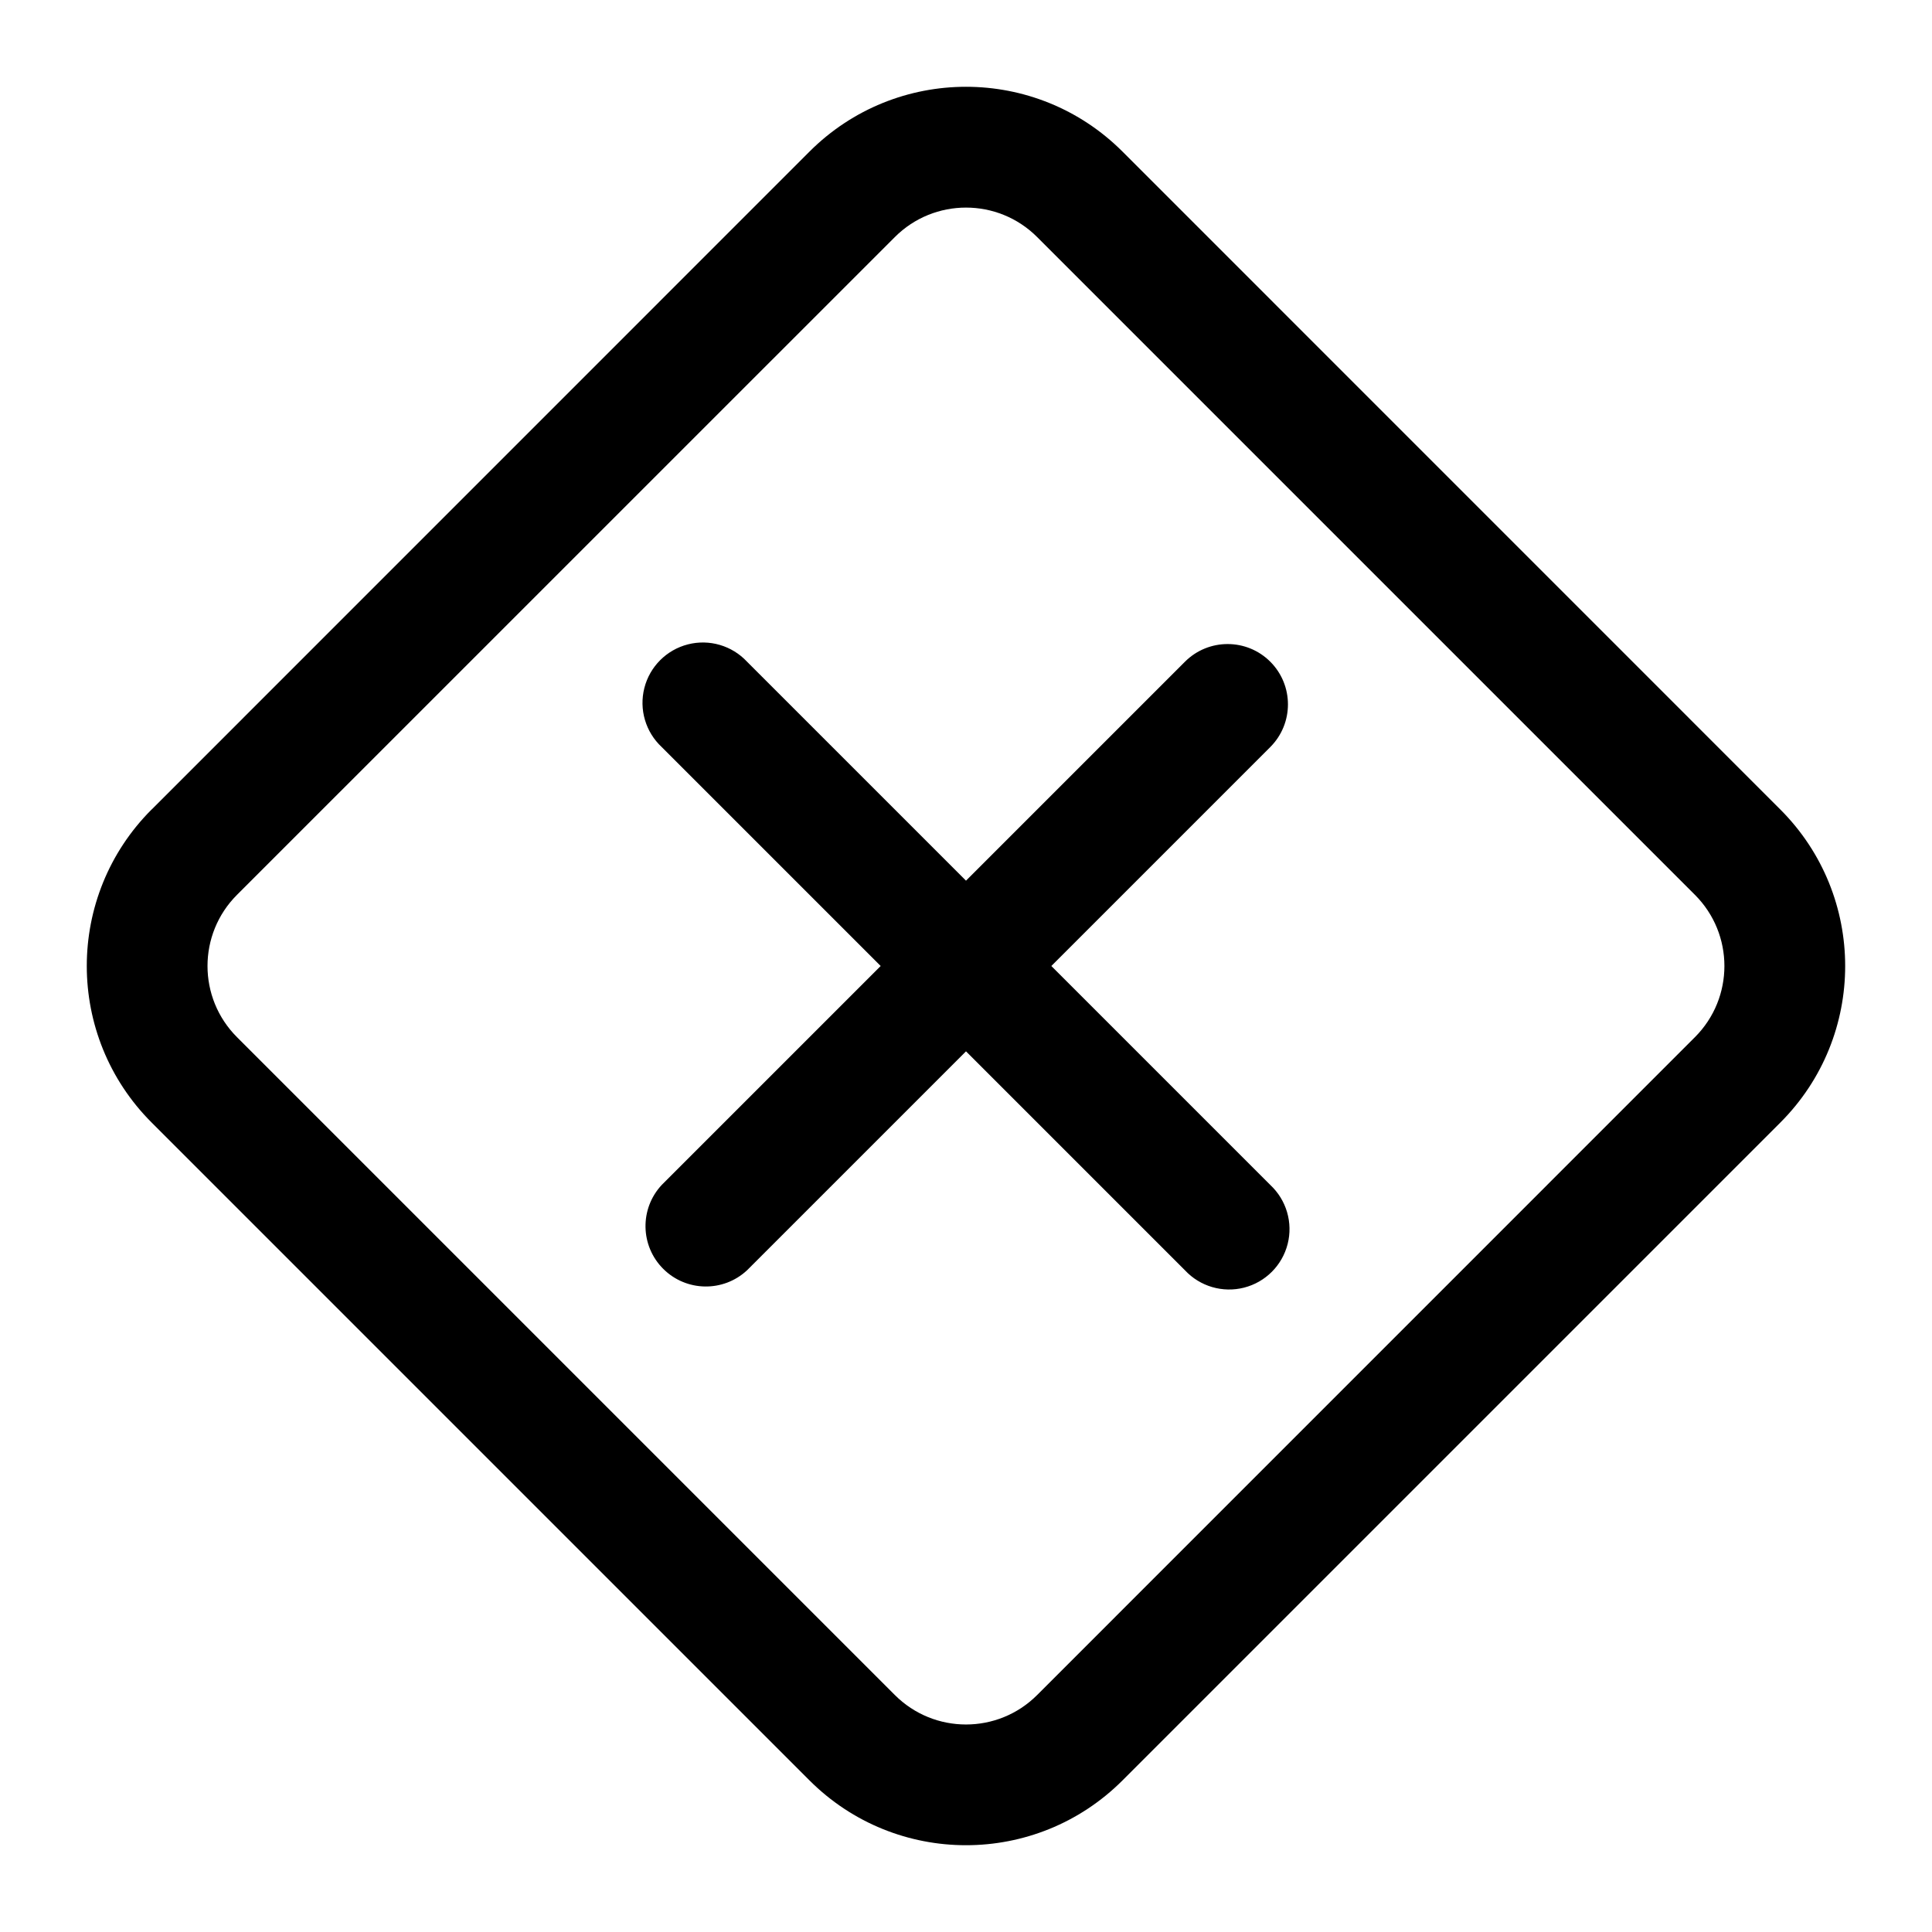
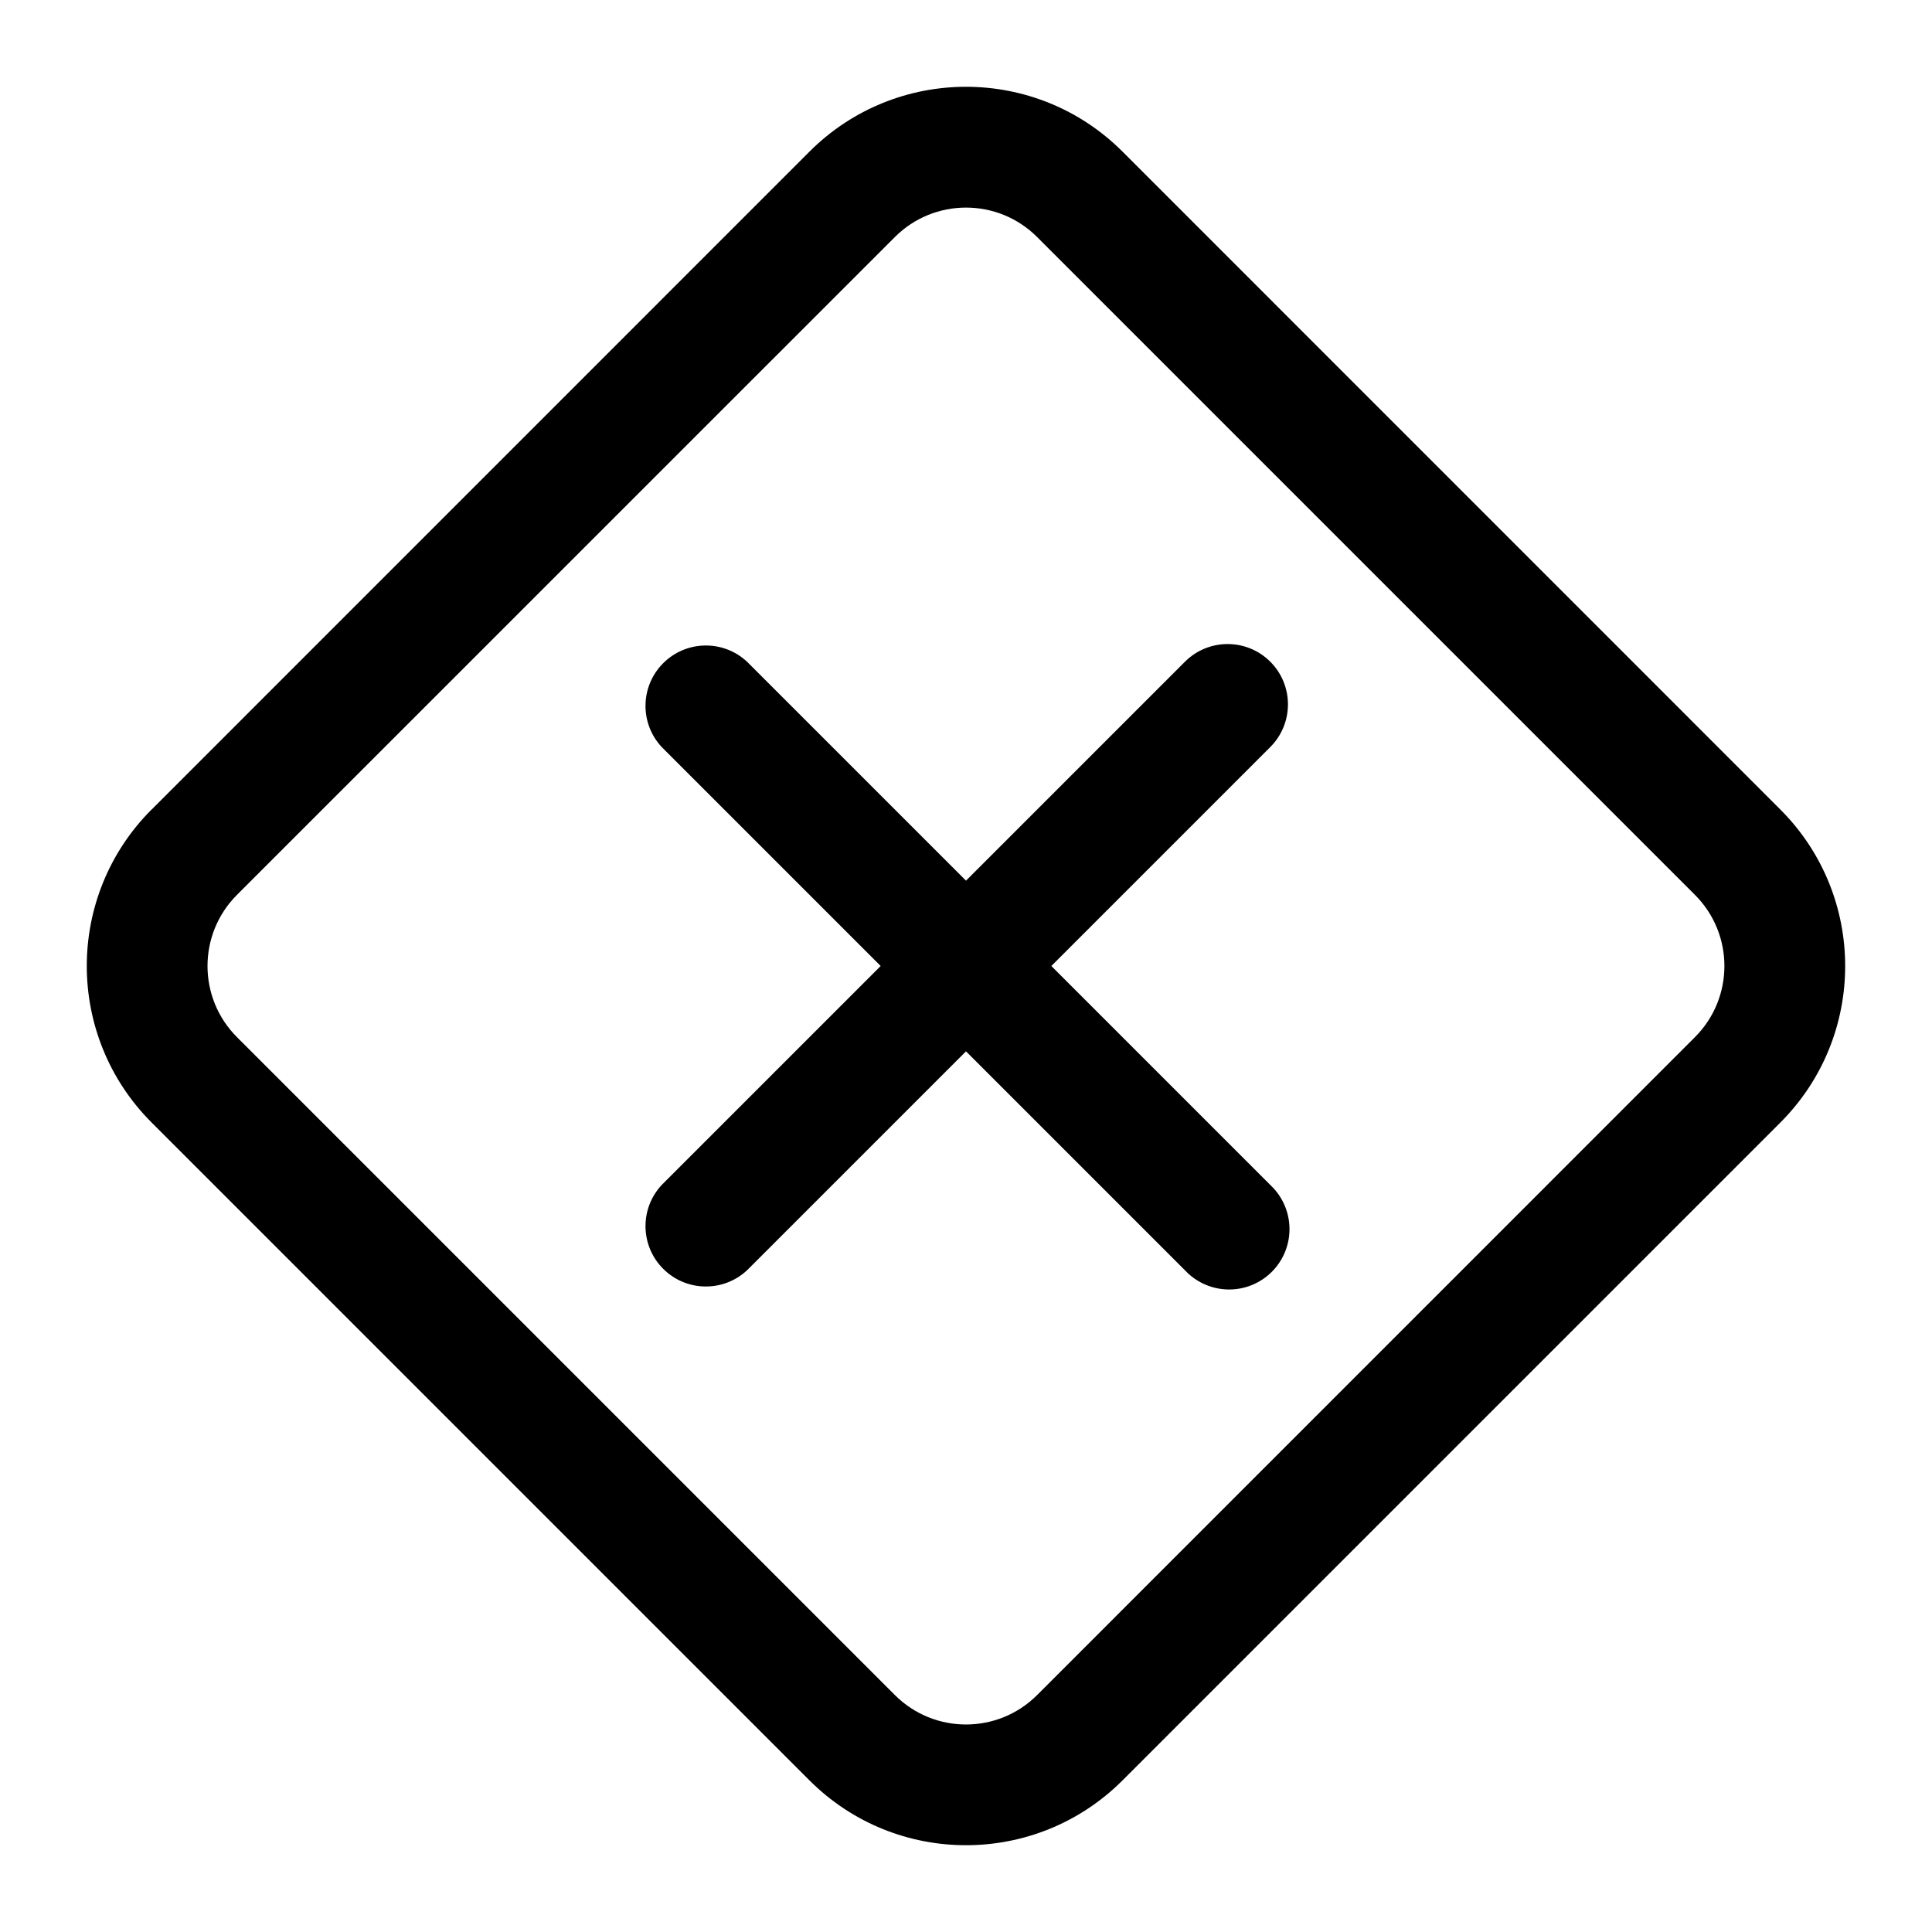
<svg xmlns="http://www.w3.org/2000/svg" width="24" height="24" fill="none" viewBox="0 0 24 24">
  <g fill="currentColor">
-     <path d="M15.78 8.22a.75.75 0 010 1.06L13.06 12l2.72 2.72a.75.75 0 11-1.06 1.06L12 13.06l-2.72 2.72a.75.75 0 01-1.06-1.06L10.94 12 8.22 9.28a.75.75 0 111.06-1.06L12 10.94l2.72-2.72a.75.75 0 011.06 0z" />
+     <path d="M15.78 8.22a.75.75 0 010 1.06L13.06 12l2.72 2.72a.75.75 0 11-1.06 1.06L12 13.06l-2.72 2.72a.75.75 0 01-1.06-1.06L10.94 12 8.22 9.28a.75.75 0 011.06-1.06L12 10.94l2.72-2.72a.75.75 0 011.06 0z" />
    <path fill-rule="evenodd" d="M1.884 10.056l8.171-8.172a2.75 2.75 0 013.89 0l8.171 8.172a2.75 2.75 0 010 3.889l-8.171 8.171a2.75 2.75 0 01-3.89 0l-8.171-8.171a2.75 2.75 0 010-3.89zm9.232-7.111l-8.172 8.171a1.25 1.25 0 000 1.768l8.172 8.172a1.25 1.25 0 001.768 0l8.171-8.172a1.25 1.25 0 000-1.768l-8.171-8.171a1.25 1.25 0 00-1.768 0z" clip-rule="evenodd" />
  </g>
</svg>
